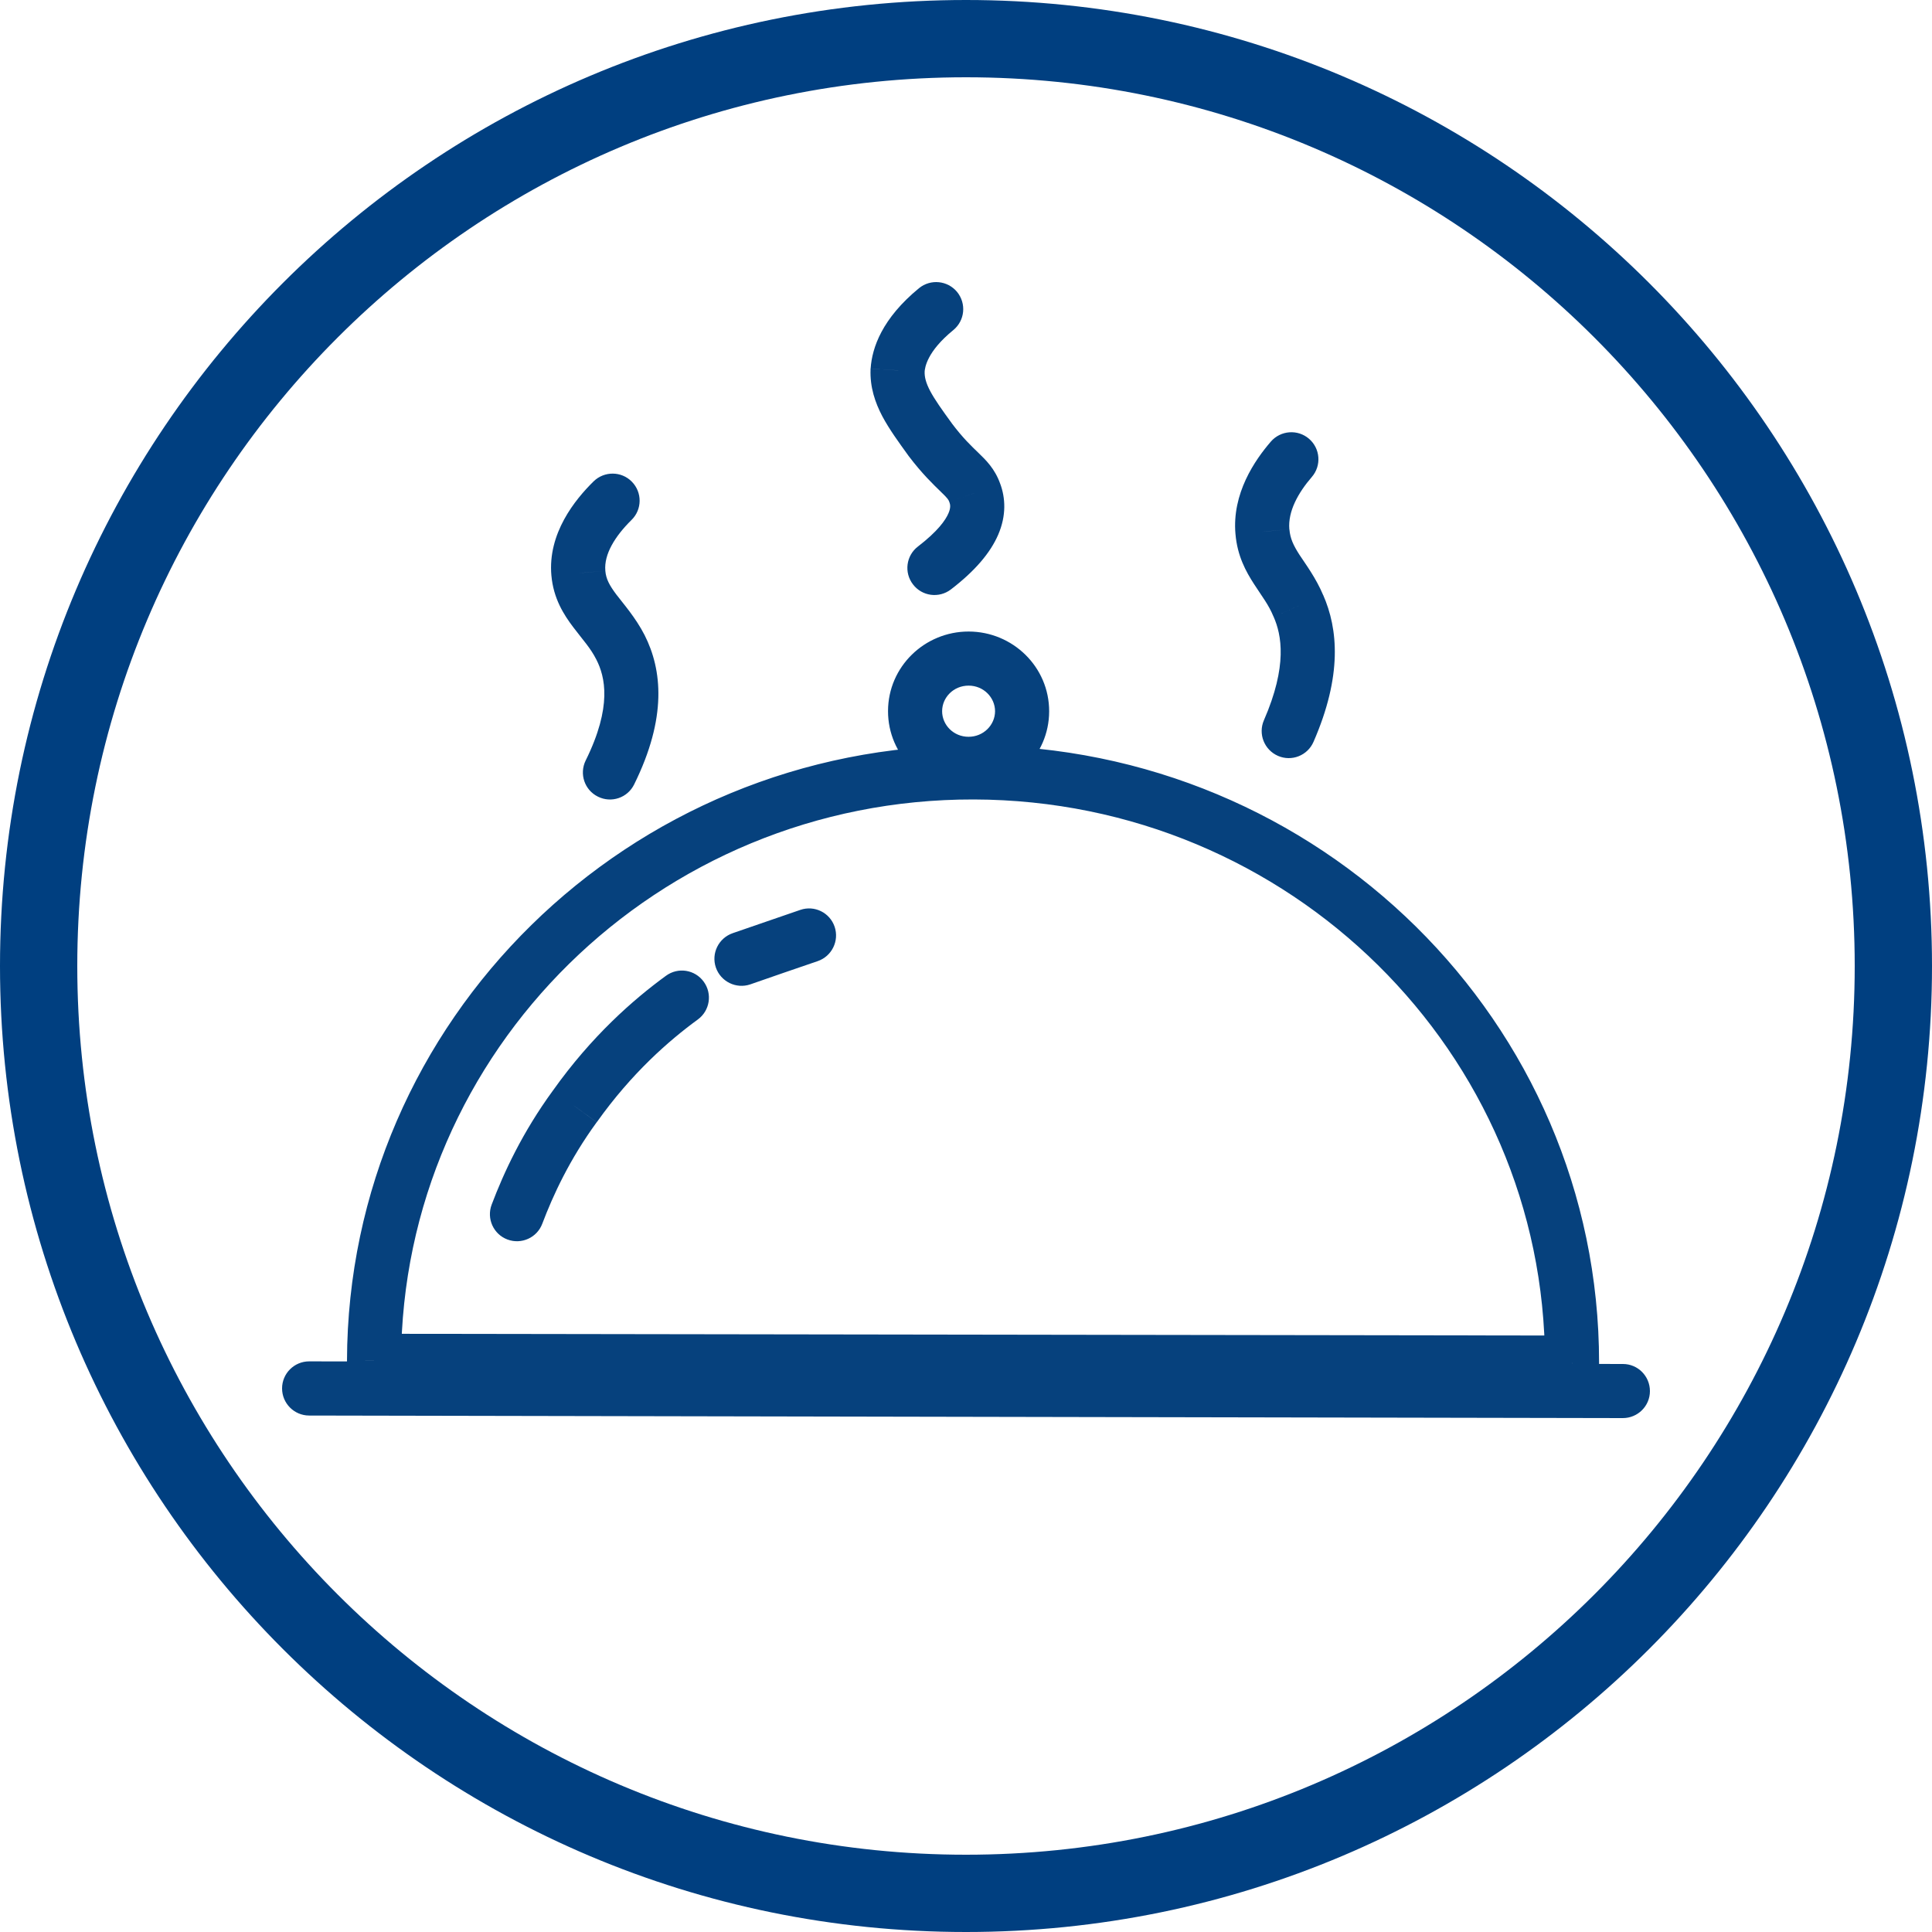
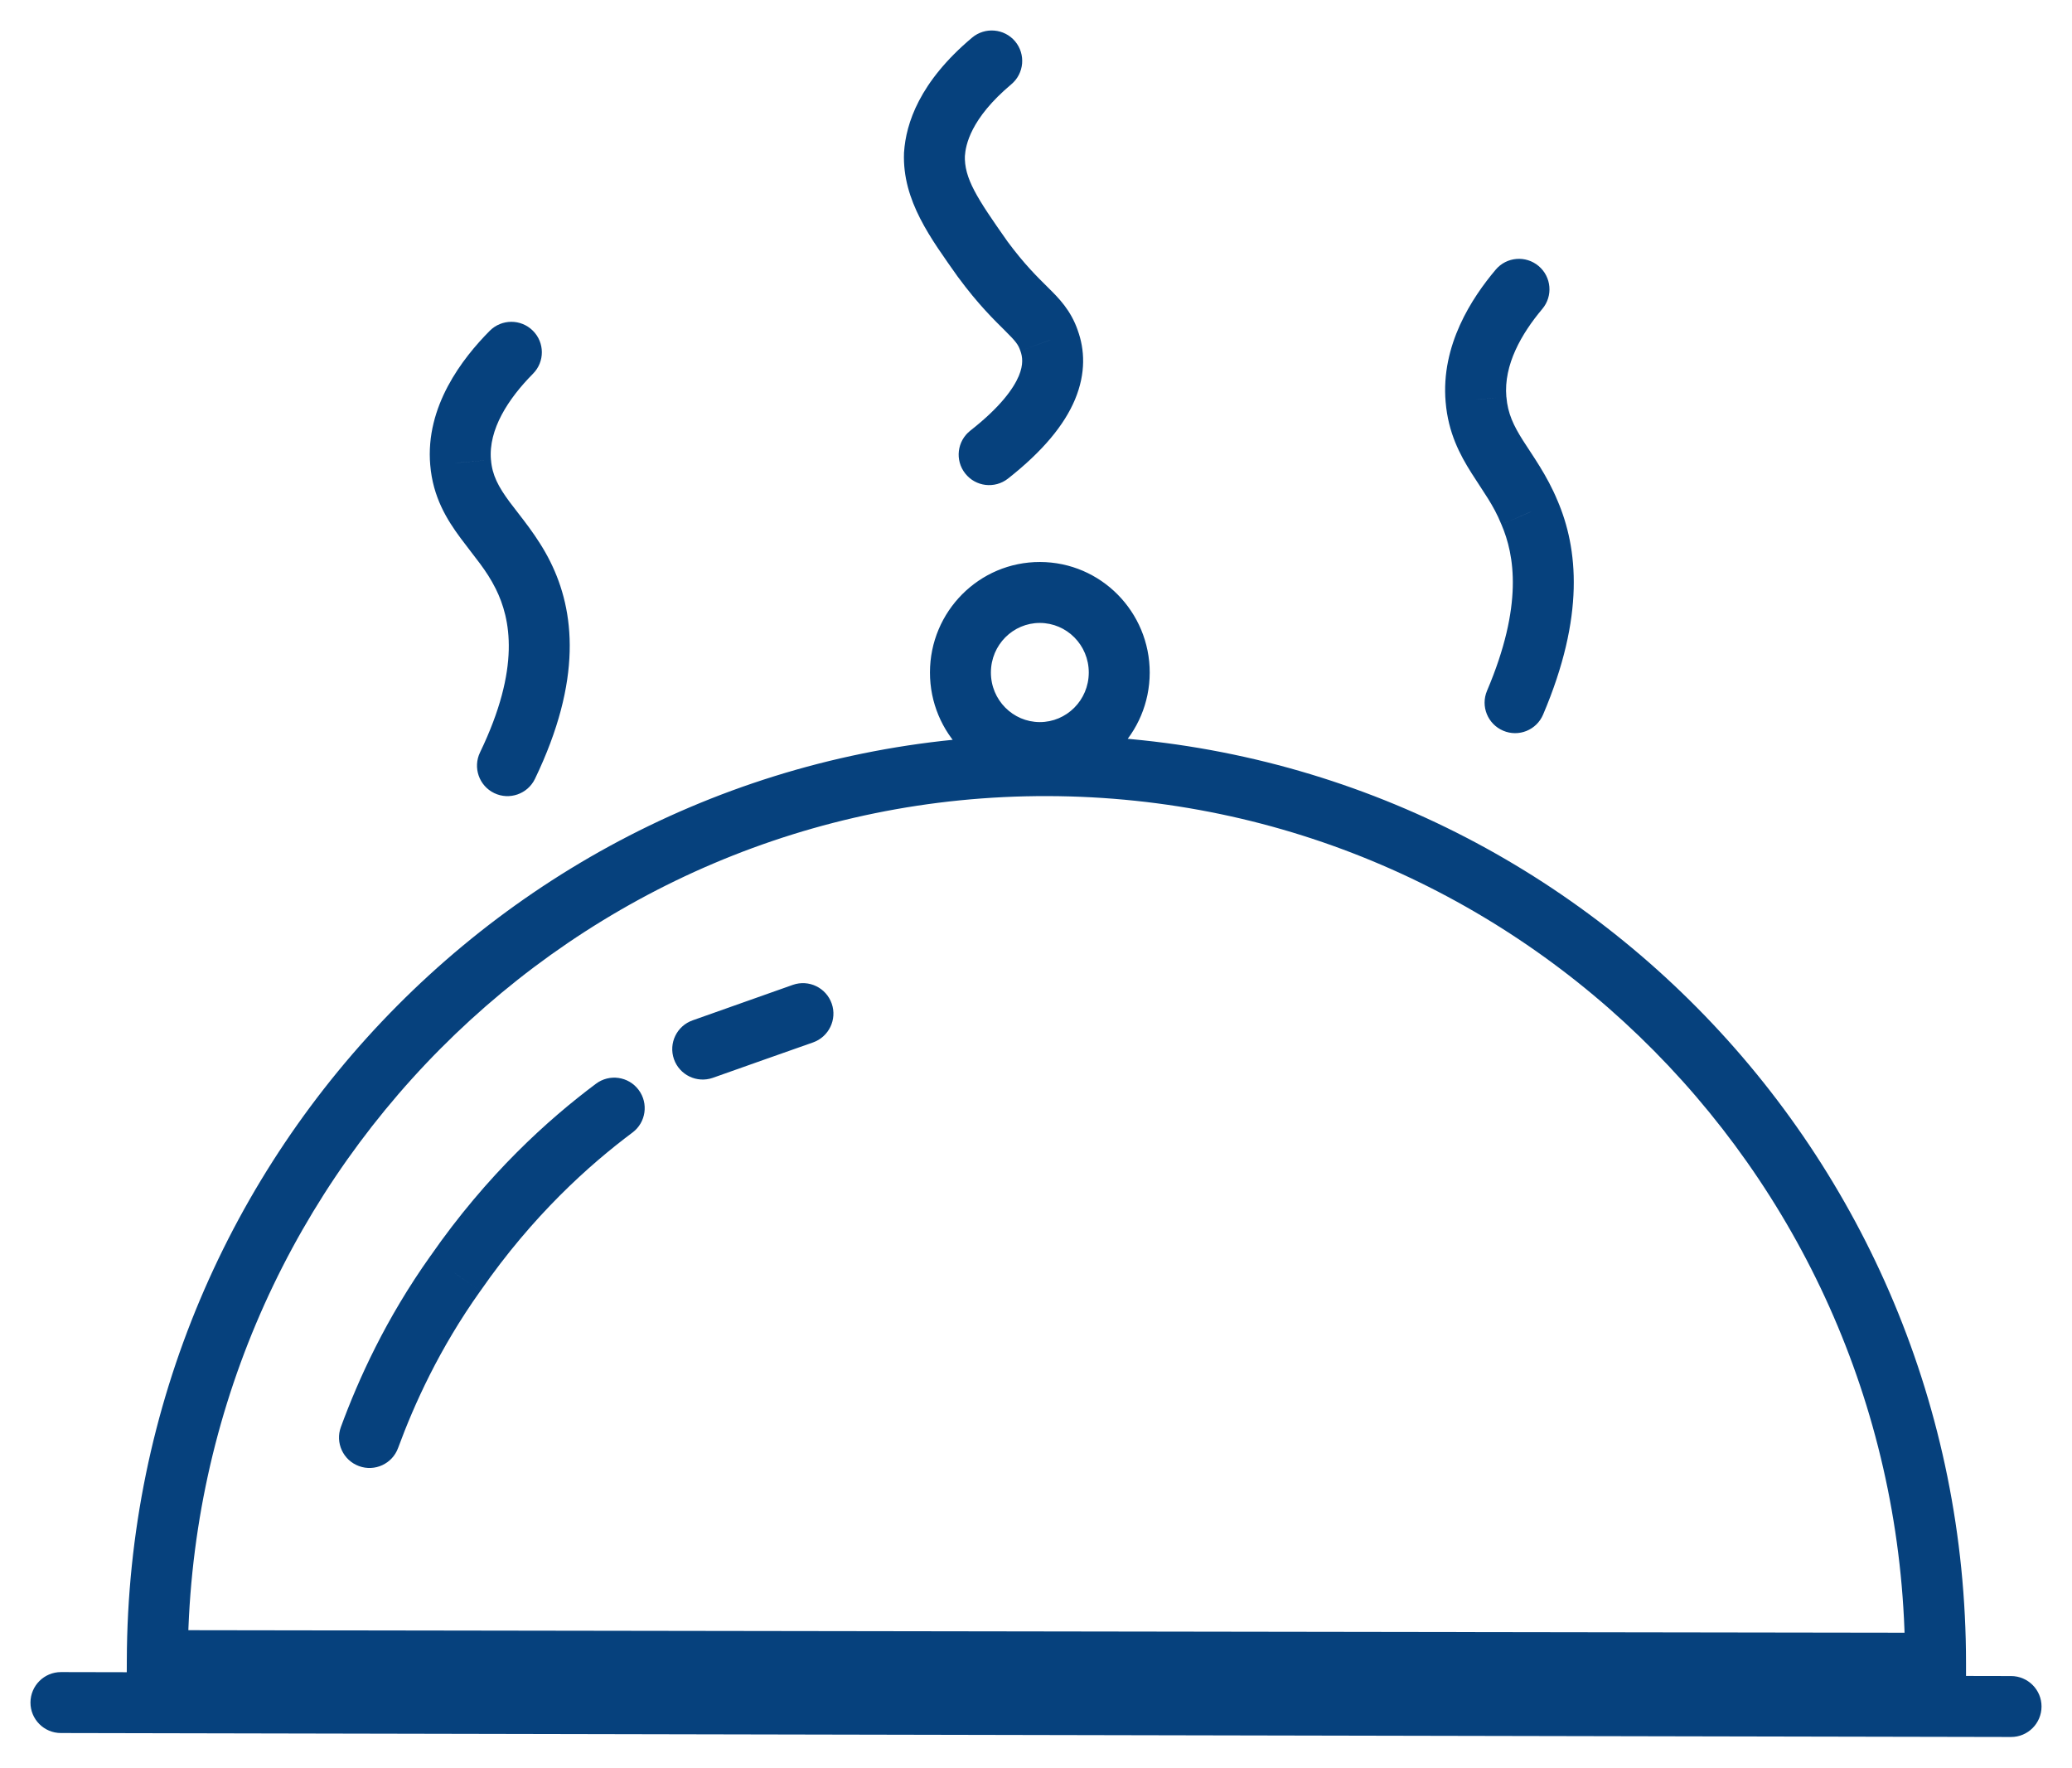
- <svg xmlns="http://www.w3.org/2000/svg" width="25" height="25" viewBox="0 0 25 25" fill="none">
-   <path d="M20.342 17.632L20.341 17.982L20.692 17.982V17.632H20.342ZM4.84 17.61L4.49 17.609L4.489 17.959L4.839 17.959L4.84 17.61ZM4.001 17.616C3.807 17.616 3.65 17.773 3.65 17.966C3.65 18.159 3.806 18.316 3.999 18.317L4.001 17.616ZM20.999 18.35C21.193 18.35 21.35 18.194 21.35 18.001C21.35 17.807 21.194 17.65 21.001 17.65L20.999 18.35ZM12.534 8.522L12.535 8.172L12.534 8.522ZM13.226 9.204L12.876 9.204L13.226 9.204ZM12.532 9.884L12.533 9.534L12.532 9.884ZM11.841 9.202L11.491 9.201L11.841 9.202ZM6.362 15.588C6.294 15.769 6.385 15.971 6.566 16.039C6.747 16.107 6.949 16.016 7.017 15.835L6.362 15.588ZM7.439 14.316L7.722 14.522L7.724 14.519L7.439 14.316ZM9.03 13.192C9.186 13.078 9.22 12.859 9.106 12.703C8.992 12.546 8.773 12.512 8.617 12.627L9.03 13.192ZM9.482 12.075C9.299 12.138 9.201 12.336 9.263 12.519C9.326 12.702 9.525 12.8 9.708 12.738L9.482 12.075ZM10.581 12.437C10.764 12.374 10.862 12.175 10.8 11.992C10.738 11.809 10.539 11.711 10.356 11.774L10.581 12.437ZM8.172 6.728C8.31 6.593 8.312 6.371 8.176 6.233C8.041 6.095 7.819 6.094 7.681 6.229L8.172 6.728ZM7.484 7.416L7.833 7.387L7.833 7.385L7.484 7.416ZM8.029 8.377L8.341 8.218L8.029 8.377ZM7.579 9.84C7.493 10.014 7.564 10.224 7.738 10.309C7.911 10.395 8.121 10.324 8.206 10.15L7.579 9.84ZM12.336 4.271C12.486 4.148 12.507 3.928 12.385 3.778C12.262 3.629 12.042 3.607 11.892 3.729L12.336 4.271ZM11.615 4.793L11.265 4.769L11.265 4.78L11.615 4.793ZM12.035 5.686L11.751 5.891L11.755 5.897L12.035 5.686ZM12.614 6.378L12.284 6.495L12.286 6.501L12.614 6.378ZM11.878 7.072C11.725 7.189 11.696 7.409 11.814 7.562C11.931 7.716 12.151 7.745 12.305 7.627L11.878 7.072ZM16.975 6.172C17.102 6.025 17.085 5.804 16.939 5.678C16.793 5.552 16.572 5.568 16.445 5.714L16.975 6.172ZM16.336 6.881L16.685 6.851L16.684 6.849L16.336 6.881ZM16.801 7.841L16.478 7.976L16.481 7.982L16.801 7.841ZM16.355 9.32C16.278 9.497 16.359 9.703 16.537 9.781C16.714 9.858 16.92 9.777 16.997 9.599L16.355 9.32ZM20.342 17.282L4.84 17.259L4.839 17.959L20.341 17.982L20.342 17.282ZM5.19 17.61C5.201 13.599 8.512 10.335 12.601 10.345L12.603 9.645C8.136 9.634 4.502 13.202 4.49 17.609L5.19 17.61ZM12.601 10.345C16.692 10.356 19.992 13.621 19.992 17.632H20.692C20.692 13.225 17.069 9.657 12.603 9.645L12.601 10.345ZM3.999 18.317L20.999 18.35L21.001 17.65L4.001 17.616L3.999 18.317ZM12.534 8.872C12.728 8.872 12.876 9.026 12.876 9.204L13.576 9.205C13.577 8.63 13.105 8.173 12.535 8.172L12.534 8.872ZM12.876 9.204C12.875 9.381 12.727 9.534 12.533 9.534L12.532 10.234C13.102 10.235 13.575 9.78 13.576 9.205L12.876 9.204ZM12.533 9.534C12.338 9.534 12.191 9.38 12.191 9.203L11.491 9.201C11.49 9.776 11.961 10.233 12.532 10.234L12.533 9.534ZM12.191 9.203C12.191 9.025 12.339 8.872 12.534 8.872L12.535 8.172C11.965 8.171 11.492 8.627 11.491 9.201L12.191 9.203ZM7.017 15.835C7.157 15.465 7.37 15.004 7.721 14.522L7.156 14.11C6.758 14.655 6.518 15.176 6.362 15.588L7.017 15.835ZM7.724 14.519C8.174 13.886 8.656 13.465 9.03 13.192L8.617 12.627C8.196 12.934 7.656 13.406 7.154 14.113L7.724 14.519ZM9.708 12.738C9.856 12.687 10.002 12.637 10.146 12.586C10.291 12.536 10.435 12.486 10.581 12.437L10.356 11.774C10.207 11.825 10.061 11.875 9.917 11.925C9.772 11.976 9.628 12.025 9.482 12.075L9.708 12.738ZM7.681 6.229C7.441 6.465 7.086 6.901 7.135 7.448L7.833 7.385C7.814 7.173 7.958 6.939 8.172 6.728L7.681 6.229ZM7.135 7.446C7.161 7.745 7.296 7.955 7.418 8.116C7.549 8.289 7.639 8.382 7.717 8.535L8.341 8.218C8.225 7.991 8.06 7.805 7.976 7.694C7.883 7.57 7.842 7.49 7.833 7.387L7.135 7.446ZM7.717 8.535C7.83 8.757 7.924 9.142 7.579 9.84L8.206 10.15C8.633 9.286 8.568 8.666 8.341 8.218L7.717 8.535ZM11.892 3.729C11.415 4.121 11.284 4.498 11.266 4.769L11.964 4.816C11.968 4.753 11.996 4.549 12.336 4.271L11.892 3.729ZM11.265 4.78C11.256 5.01 11.324 5.209 11.417 5.386C11.507 5.555 11.631 5.725 11.751 5.891L12.319 5.481C12.188 5.301 12.098 5.175 12.036 5.059C11.98 4.952 11.962 4.876 11.965 4.806L11.265 4.78ZM11.755 5.897C11.937 6.137 12.079 6.27 12.174 6.363C12.267 6.452 12.274 6.468 12.284 6.495L12.943 6.261C12.874 6.065 12.756 5.952 12.661 5.86C12.569 5.771 12.461 5.67 12.314 5.475L11.755 5.897ZM12.286 6.501C12.296 6.527 12.305 6.568 12.273 6.642C12.236 6.729 12.136 6.874 11.878 7.072L12.305 7.627C12.615 7.389 12.815 7.155 12.917 6.918C13.024 6.669 13.011 6.441 12.941 6.255L12.286 6.501ZM16.445 5.714C16.237 5.955 15.94 6.385 15.987 6.912L16.684 6.849C16.664 6.617 16.798 6.377 16.975 6.172L16.445 5.714ZM15.987 6.91C16.011 7.195 16.123 7.397 16.228 7.559C16.338 7.729 16.415 7.824 16.478 7.976L17.124 7.706C17.029 7.478 16.89 7.294 16.815 7.179C16.736 7.056 16.695 6.968 16.685 6.851L15.987 6.91ZM16.481 7.982C16.583 8.214 16.663 8.614 16.355 9.32L16.997 9.599C17.371 8.742 17.314 8.137 17.122 7.7L16.481 7.982Z" fill="#06417D" />
-   <circle cx="12.5" cy="12.5" r="12" stroke="#003F80" />
+ <svg xmlns="http://www.w3.org/2000/svg" width="34" height="29" viewBox="0 0 34 29" fill="none">
+   <path d="M31.761 27.29L31.76 27.79L32.261 27.791V27.29H31.761ZM2.581 27.247L2.081 27.246L2.079 27.746L2.58 27.747L2.581 27.247ZM1.001 27.435C0.725 27.435 0.501 27.658 0.5 27.934C0.499 28.21 0.723 28.435 0.999 28.435L1.001 27.435ZM32.999 28.5C33.275 28.501 33.499 28.277 33.5 28.001C33.501 27.725 33.277 27.501 33.001 27.5L32.999 28.5ZM17.065 9.721L17.066 9.221L17.065 9.721ZM18.366 11.037L17.866 11.036L18.366 11.037ZM17.061 12.348L17.061 11.848L17.061 12.348ZM15.76 11.032L15.26 11.032L15.76 11.032ZM5.594 23.413C5.498 23.672 5.631 23.96 5.89 24.055C6.149 24.151 6.437 24.018 6.532 23.759L5.594 23.413ZM7.473 20.895L7.88 21.185L7.884 21.18L7.473 20.895ZM10.379 18.582C10.6 18.417 10.645 18.103 10.479 17.882C10.314 17.661 10 17.616 9.779 17.782L10.379 18.582ZM11.367 16.741C11.106 16.832 10.968 17.117 11.059 17.378C11.15 17.638 11.435 17.776 11.696 17.685L11.367 16.741ZM13.341 17.104C13.601 17.012 13.739 16.727 13.648 16.467C13.557 16.206 13.272 16.068 13.011 16.159L13.341 17.104ZM8.746 6.132C8.941 5.936 8.94 5.62 8.743 5.425C8.547 5.231 8.231 5.232 8.036 5.428L8.746 6.132ZM7.558 7.589L8.057 7.548L8.056 7.545L7.558 7.589ZM8.584 9.441L9.031 9.218L9.031 9.218L8.584 9.441ZM7.877 12.345C7.757 12.594 7.861 12.893 8.11 13.013C8.359 13.133 8.658 13.028 8.778 12.78L7.877 12.345ZM16.595 1.383C16.807 1.205 16.834 0.89 16.657 0.678C16.479 0.467 16.163 0.44 15.952 0.617L16.595 1.383ZM15.334 2.529L14.835 2.496L14.834 2.503L14.834 2.51L15.334 2.529ZM16.124 4.251L15.715 4.539L15.722 4.548L16.124 4.251ZM17.214 5.586L16.741 5.75L16.744 5.758L17.214 5.586ZM15.922 7.066C15.705 7.237 15.667 7.551 15.838 7.768C16.009 7.986 16.323 8.023 16.54 7.853L15.922 7.066ZM25.308 5.069C25.486 4.858 25.459 4.543 25.248 4.365C25.037 4.187 24.721 4.213 24.543 4.425L25.308 5.069ZM24.22 6.556L24.719 6.514L24.718 6.512L24.22 6.556ZM25.096 8.407L24.633 8.596L24.637 8.605L25.096 8.407ZM24.401 11.334C24.293 11.588 24.412 11.881 24.666 11.989C24.92 12.098 25.213 11.979 25.321 11.725L24.401 11.334ZM31.762 26.79L2.581 26.747L2.58 27.747L31.76 27.79L31.762 26.79ZM3.081 27.248C3.101 19.402 9.419 13.042 17.191 13.062L17.194 12.062C8.859 12.04 2.103 18.857 2.081 27.246L3.081 27.248ZM17.191 13.062C24.965 13.083 31.261 19.444 31.261 27.29H32.261C32.261 18.901 25.526 12.085 17.194 12.062L17.191 13.062ZM0.999 28.435L32.999 28.5L33.001 27.5L1.001 27.435L0.999 28.435ZM17.064 10.221C17.504 10.222 17.867 10.583 17.866 11.036L18.866 11.037C18.867 10.04 18.065 9.223 17.066 9.221L17.064 10.221ZM17.866 11.036C17.865 11.489 17.501 11.849 17.061 11.848L17.06 12.848C18.059 12.85 18.864 12.035 18.866 11.037L17.866 11.036ZM17.061 11.848C16.622 11.847 16.259 11.486 16.26 11.033L15.26 11.032C15.258 12.029 16.06 12.846 17.06 12.848L17.061 11.848ZM16.26 11.033C16.261 10.58 16.624 10.22 17.064 10.221L17.066 9.221C16.066 9.219 15.261 10.034 15.26 11.032L16.26 11.033ZM6.532 23.759C6.799 23.035 7.208 22.13 7.88 21.185L7.065 20.605C6.328 21.641 5.882 22.631 5.594 23.413L6.532 23.759ZM7.884 21.18C8.744 19.941 9.664 19.117 10.379 18.582L9.779 17.782C8.998 18.366 7.996 19.265 7.062 20.61L7.884 21.18ZM11.696 17.685C11.975 17.587 12.249 17.49 12.521 17.393C12.794 17.296 13.065 17.2 13.341 17.104L13.011 16.159C12.732 16.257 12.458 16.354 12.186 16.451C11.913 16.548 11.643 16.644 11.367 16.741L11.696 17.685ZM8.036 5.428C7.589 5.879 6.976 6.667 7.06 7.632L8.056 7.545C8.013 7.047 8.339 6.543 8.746 6.132L8.036 5.428ZM7.06 7.63C7.103 8.155 7.333 8.526 7.557 8.828C7.792 9.146 7.98 9.349 8.136 9.663L9.031 9.218C8.824 8.8 8.531 8.464 8.361 8.234C8.179 7.987 8.077 7.798 8.057 7.548L7.06 7.63ZM8.136 9.663C8.377 10.15 8.547 10.955 7.877 12.345L8.778 12.78C9.56 11.155 9.431 10.023 9.031 9.218L8.136 9.663ZM15.952 0.617C15.085 1.345 14.866 2.029 14.835 2.496L15.833 2.562C15.845 2.383 15.924 1.947 16.595 1.383L15.952 0.617ZM14.834 2.51C14.805 3.296 15.279 3.919 15.715 4.539L16.533 3.963C16.029 3.248 15.819 2.925 15.833 2.547L14.834 2.51ZM15.722 4.548C16.056 5.001 16.314 5.249 16.493 5.427C16.667 5.6 16.708 5.653 16.741 5.75L17.686 5.422C17.57 5.088 17.376 4.894 17.197 4.717C17.024 4.545 16.812 4.341 16.526 3.954L15.722 4.548ZM16.744 5.758C16.778 5.851 16.797 5.979 16.718 6.168C16.631 6.374 16.418 6.677 15.922 7.066L16.54 7.853C17.112 7.403 17.465 6.973 17.64 6.555C17.822 6.119 17.799 5.73 17.683 5.415L16.744 5.758ZM24.543 4.425C24.157 4.882 23.64 5.662 23.722 6.599L24.718 6.512C24.672 5.985 24.968 5.473 25.308 5.069L24.543 4.425ZM23.722 6.597C23.764 7.101 23.956 7.462 24.148 7.765C24.346 8.078 24.506 8.284 24.633 8.596L25.559 8.218C25.387 7.798 25.142 7.466 24.993 7.23C24.837 6.984 24.741 6.785 24.719 6.514L23.722 6.597ZM24.637 8.605C24.853 9.107 24.997 9.933 24.401 11.334L25.321 11.725C26.008 10.111 25.895 8.999 25.556 8.21L24.637 8.605Z" fill="#06417D" />
</svg>
